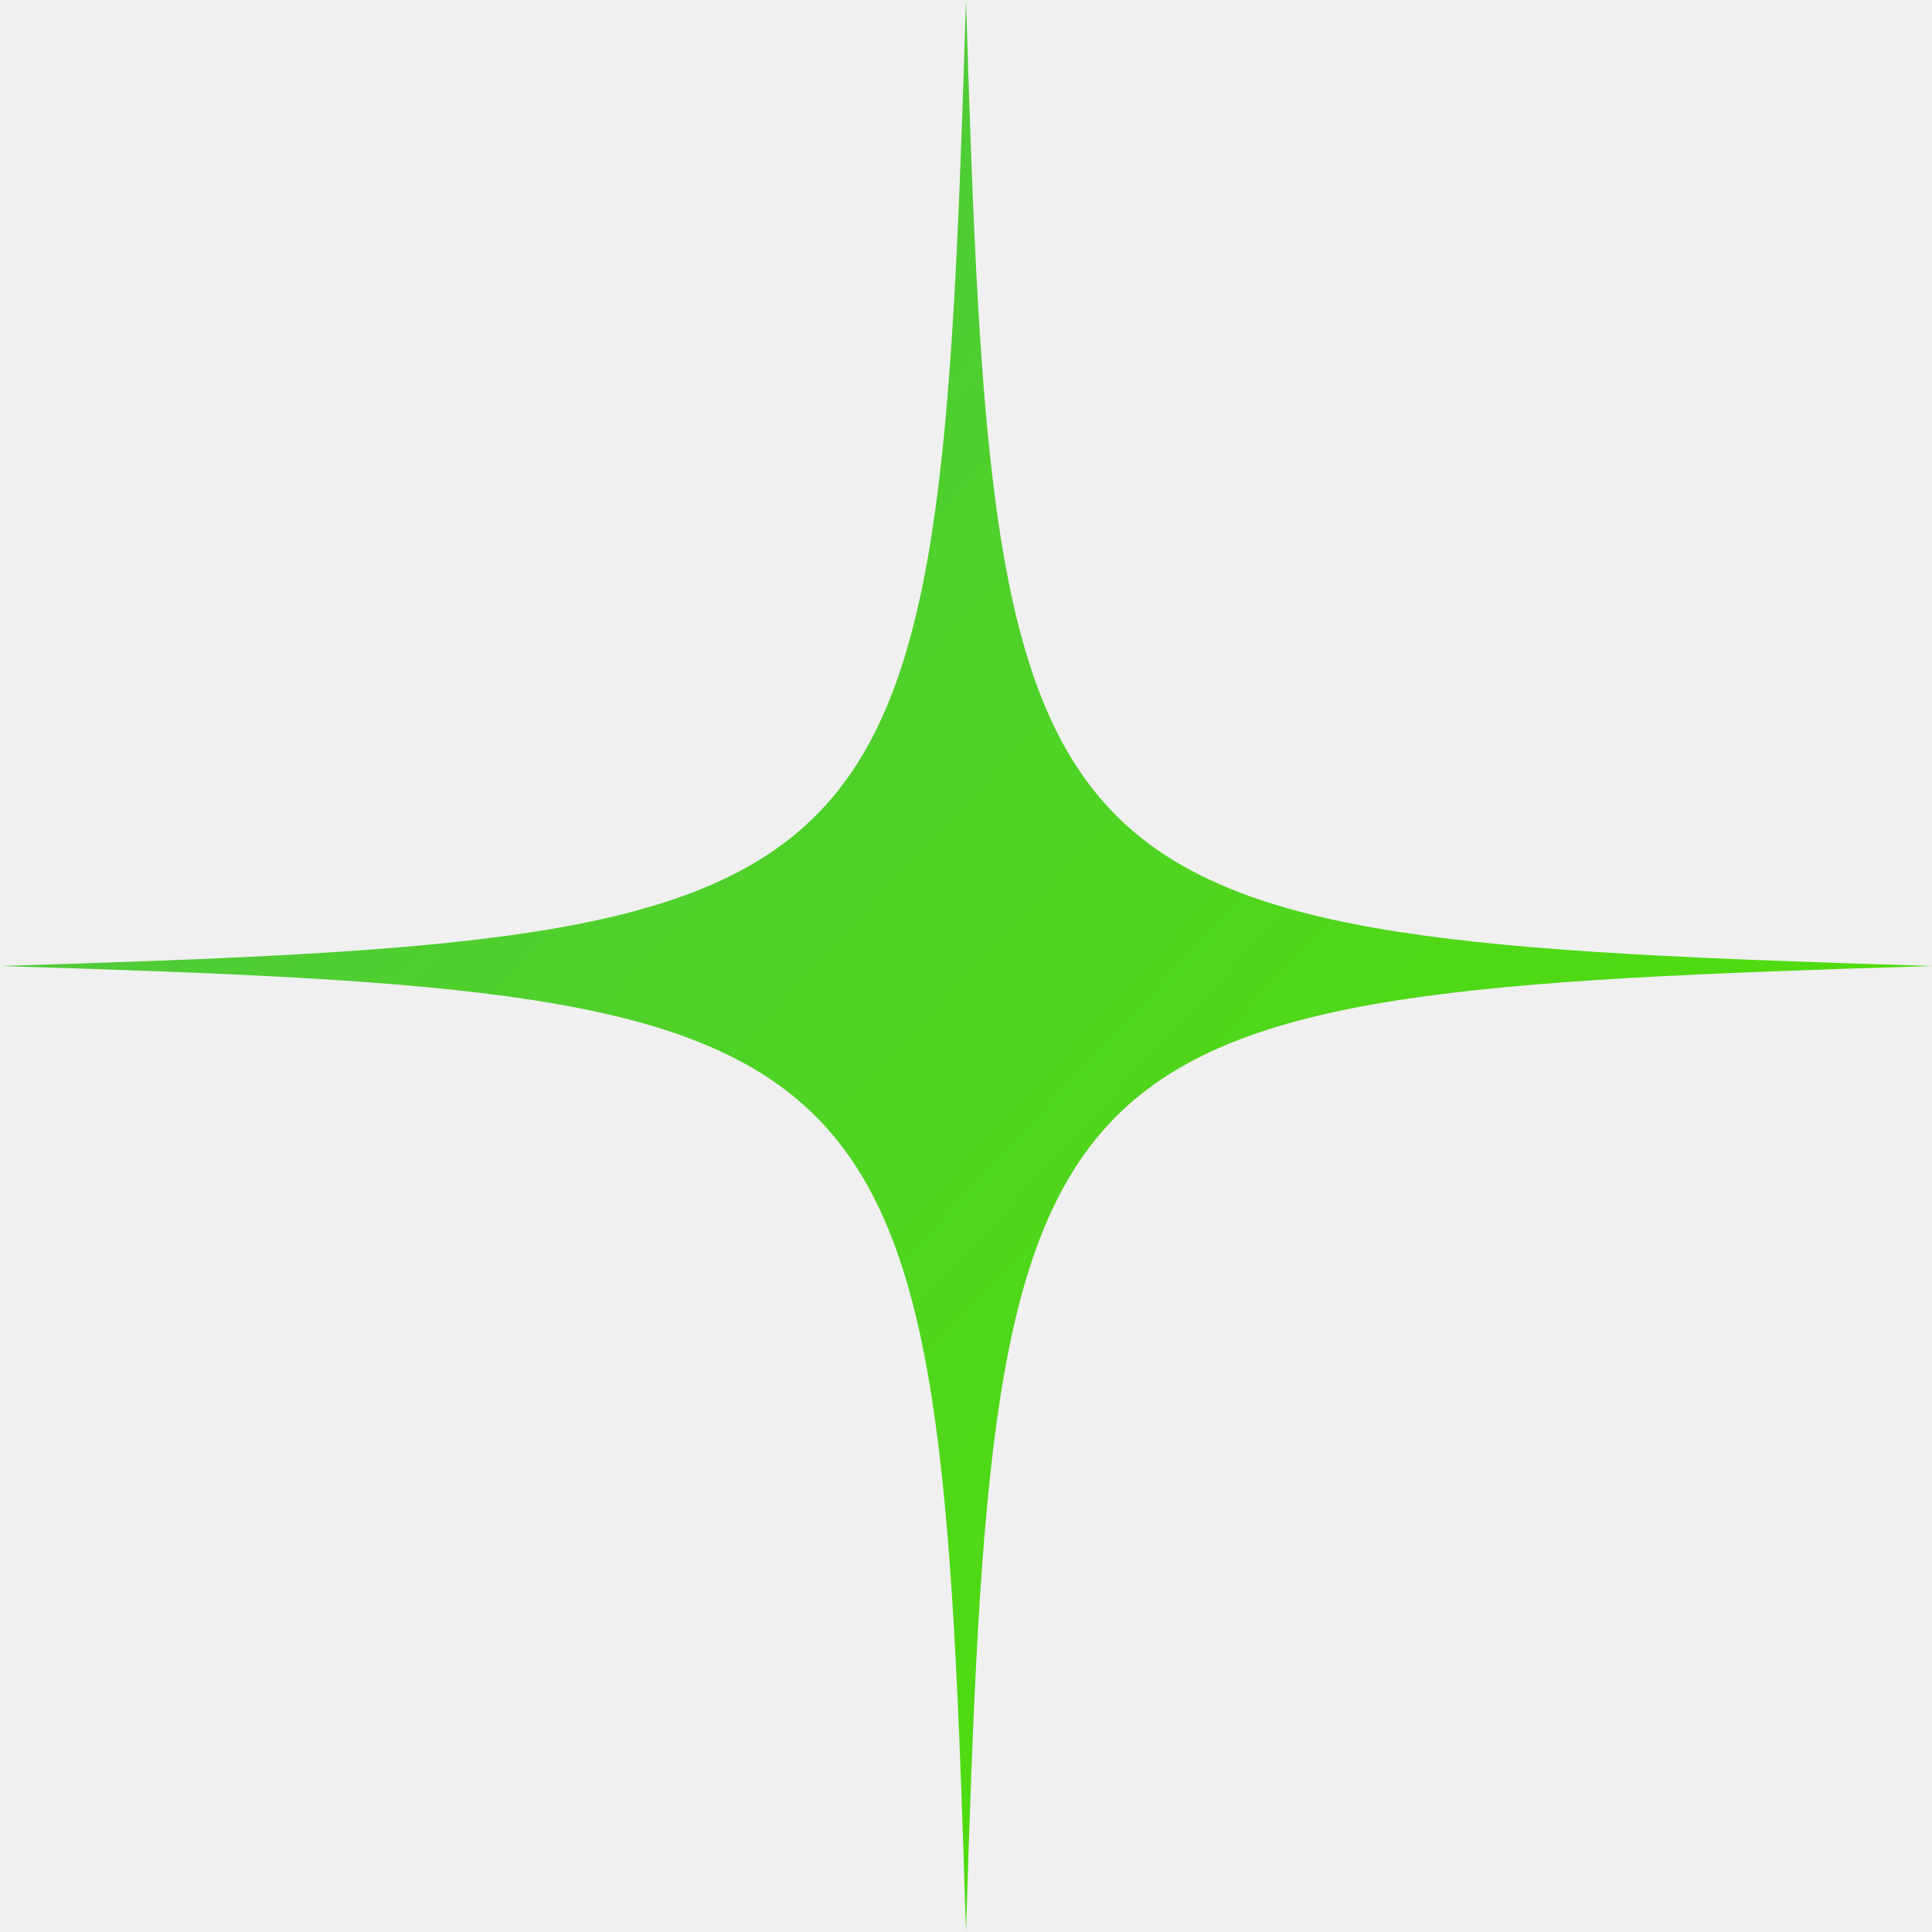
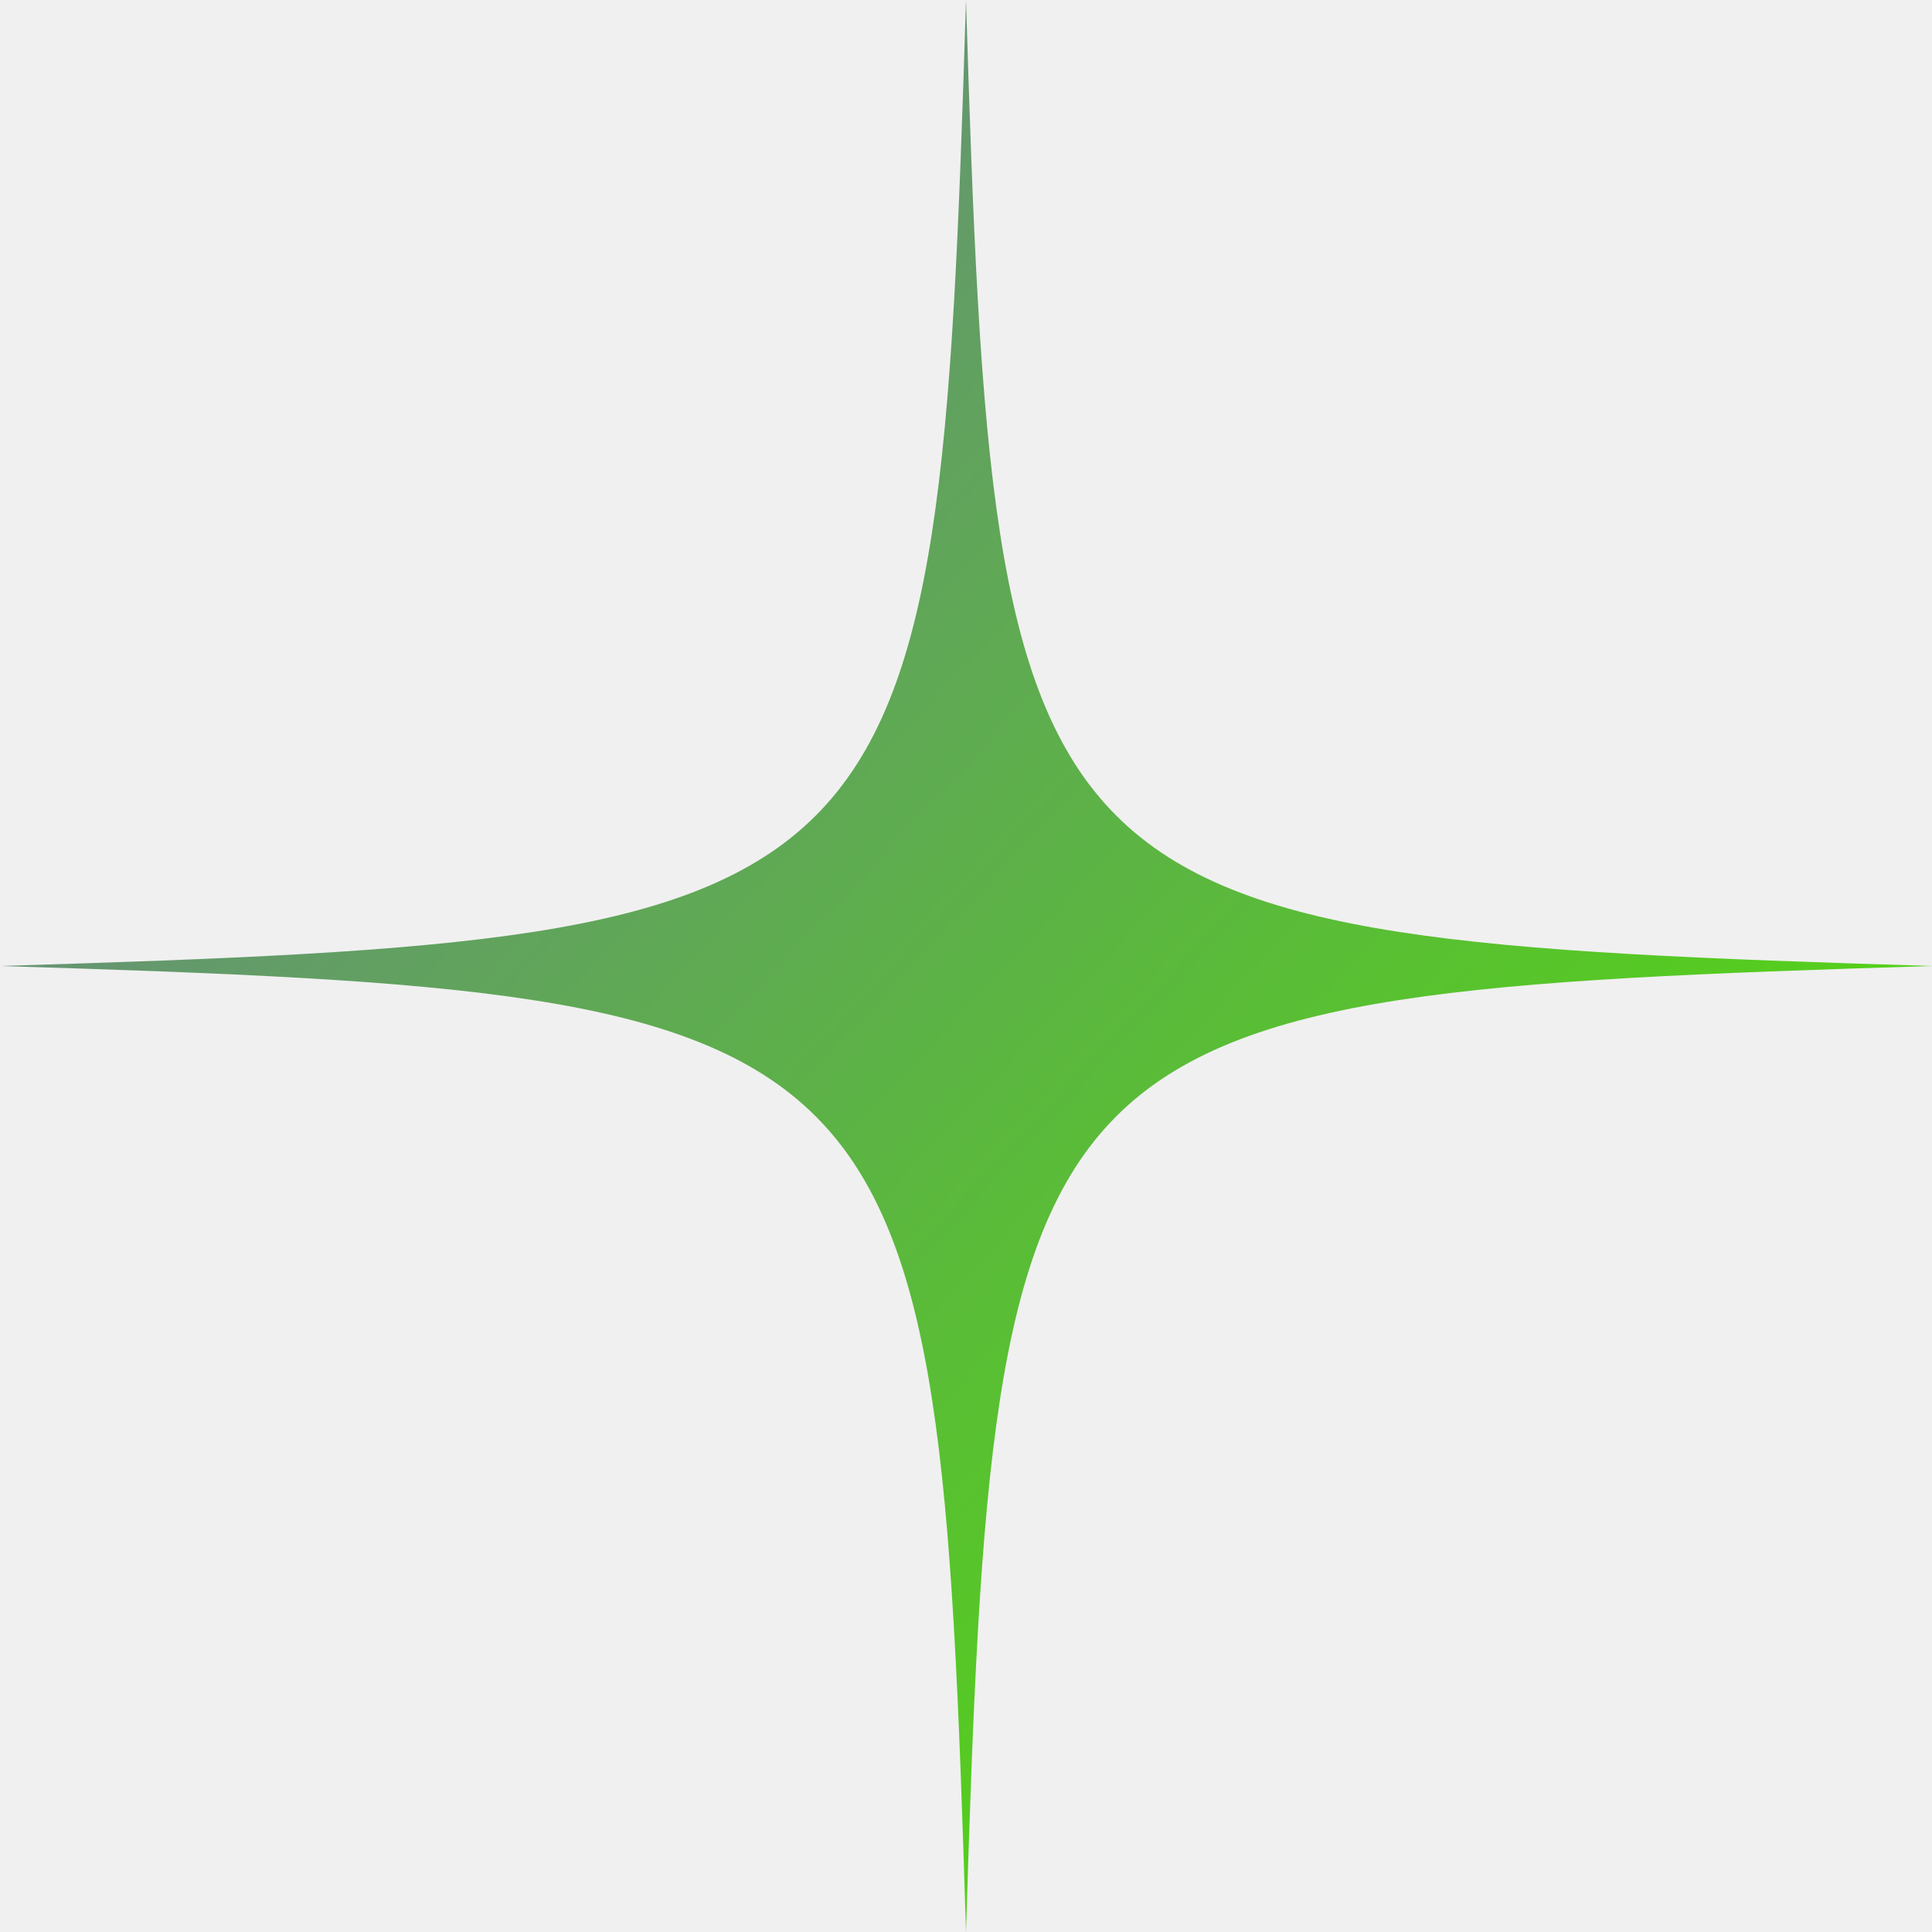
<svg xmlns="http://www.w3.org/2000/svg" width="200" height="200" viewBox="0 0 200 200" fill="none">
  <g clip-path="url(#clip0_118_208)">
    <path d="M100 200C97.105 105.262 94.738 102.91 0 100C94.738 97.105 97.09 94.738 100 0C102.895 94.738 105.262 97.09 200 100C105.262 102.91 102.91 105.233 100 200Z" fill="url(#paint0_linear_118_208)" />
  </g>
  <defs>
    <linearGradient id="paint0_linear_118_208" x1="14" y1="26" x2="179" y2="179.5" gradientUnits="userSpaceOnUse">
-       <stop stop-color="#4FC646" />
+       <stop stop-color="#6A838D" />
      <stop offset="1" stop-color="#4FE100" />
    </linearGradient>
    <clipPath id="clip0_118_208">
      <rect width="200" height="200" fill="white" />
    </clipPath>
  </defs>
</svg>
